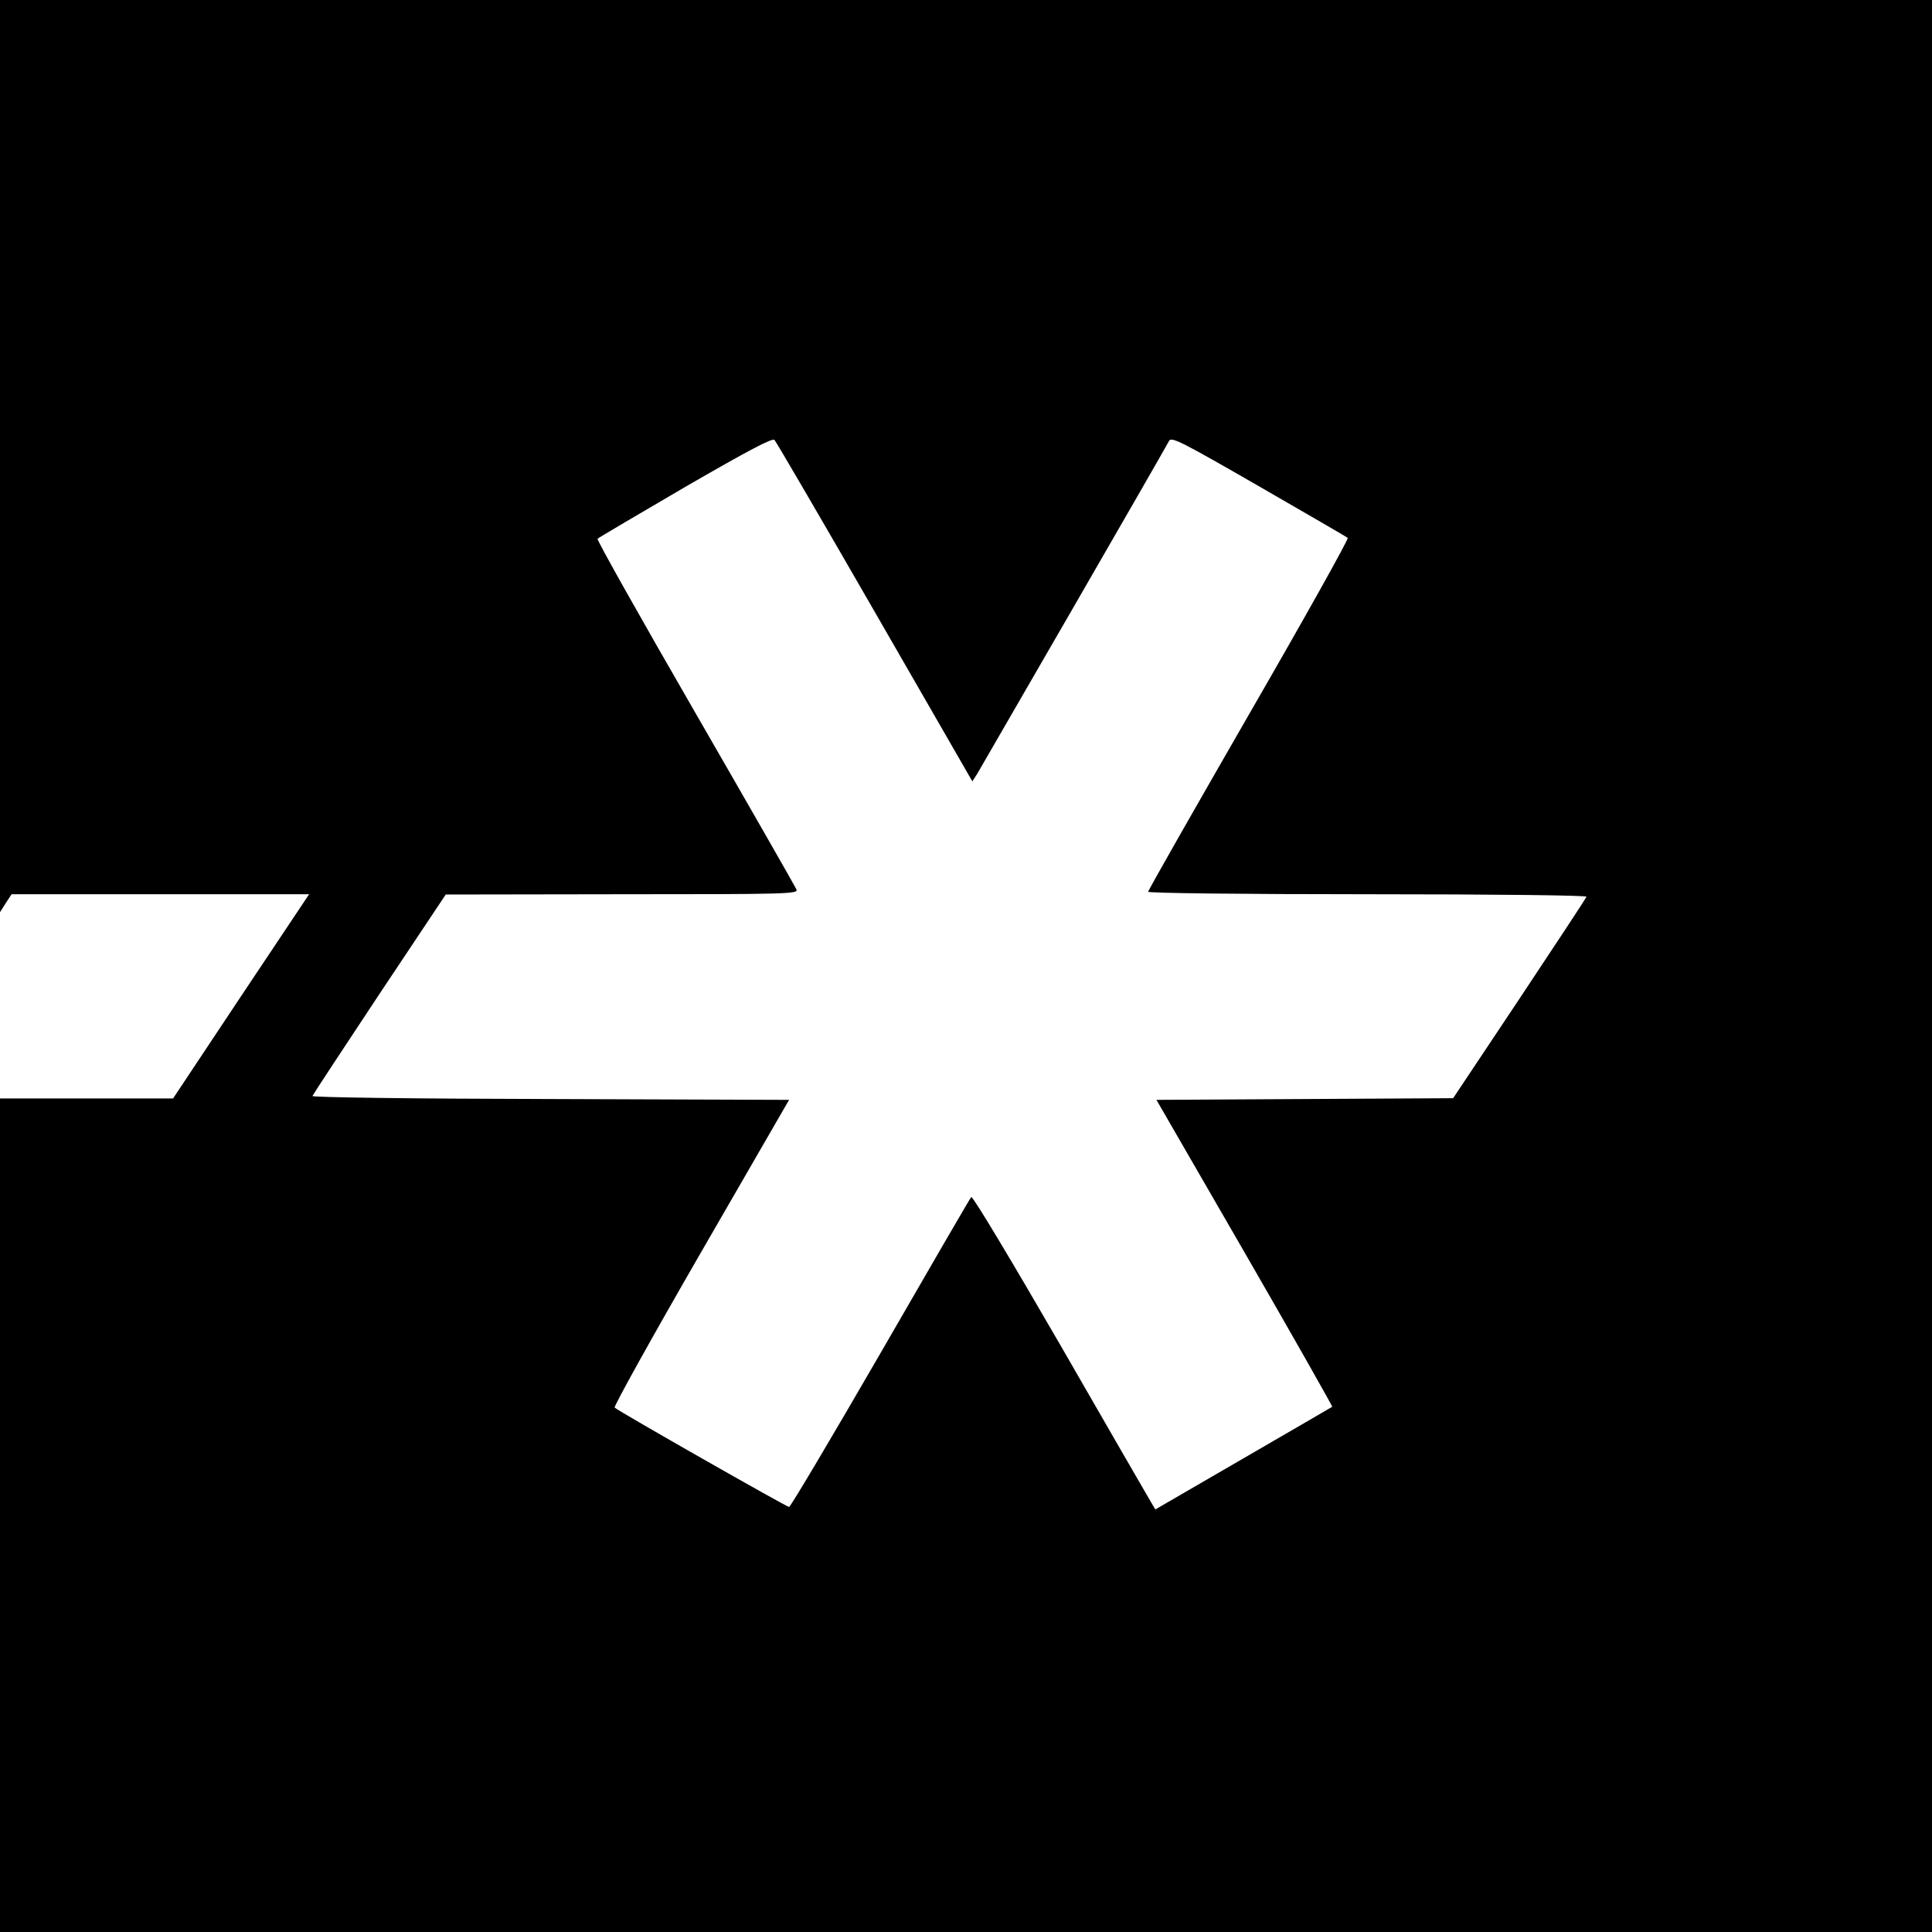
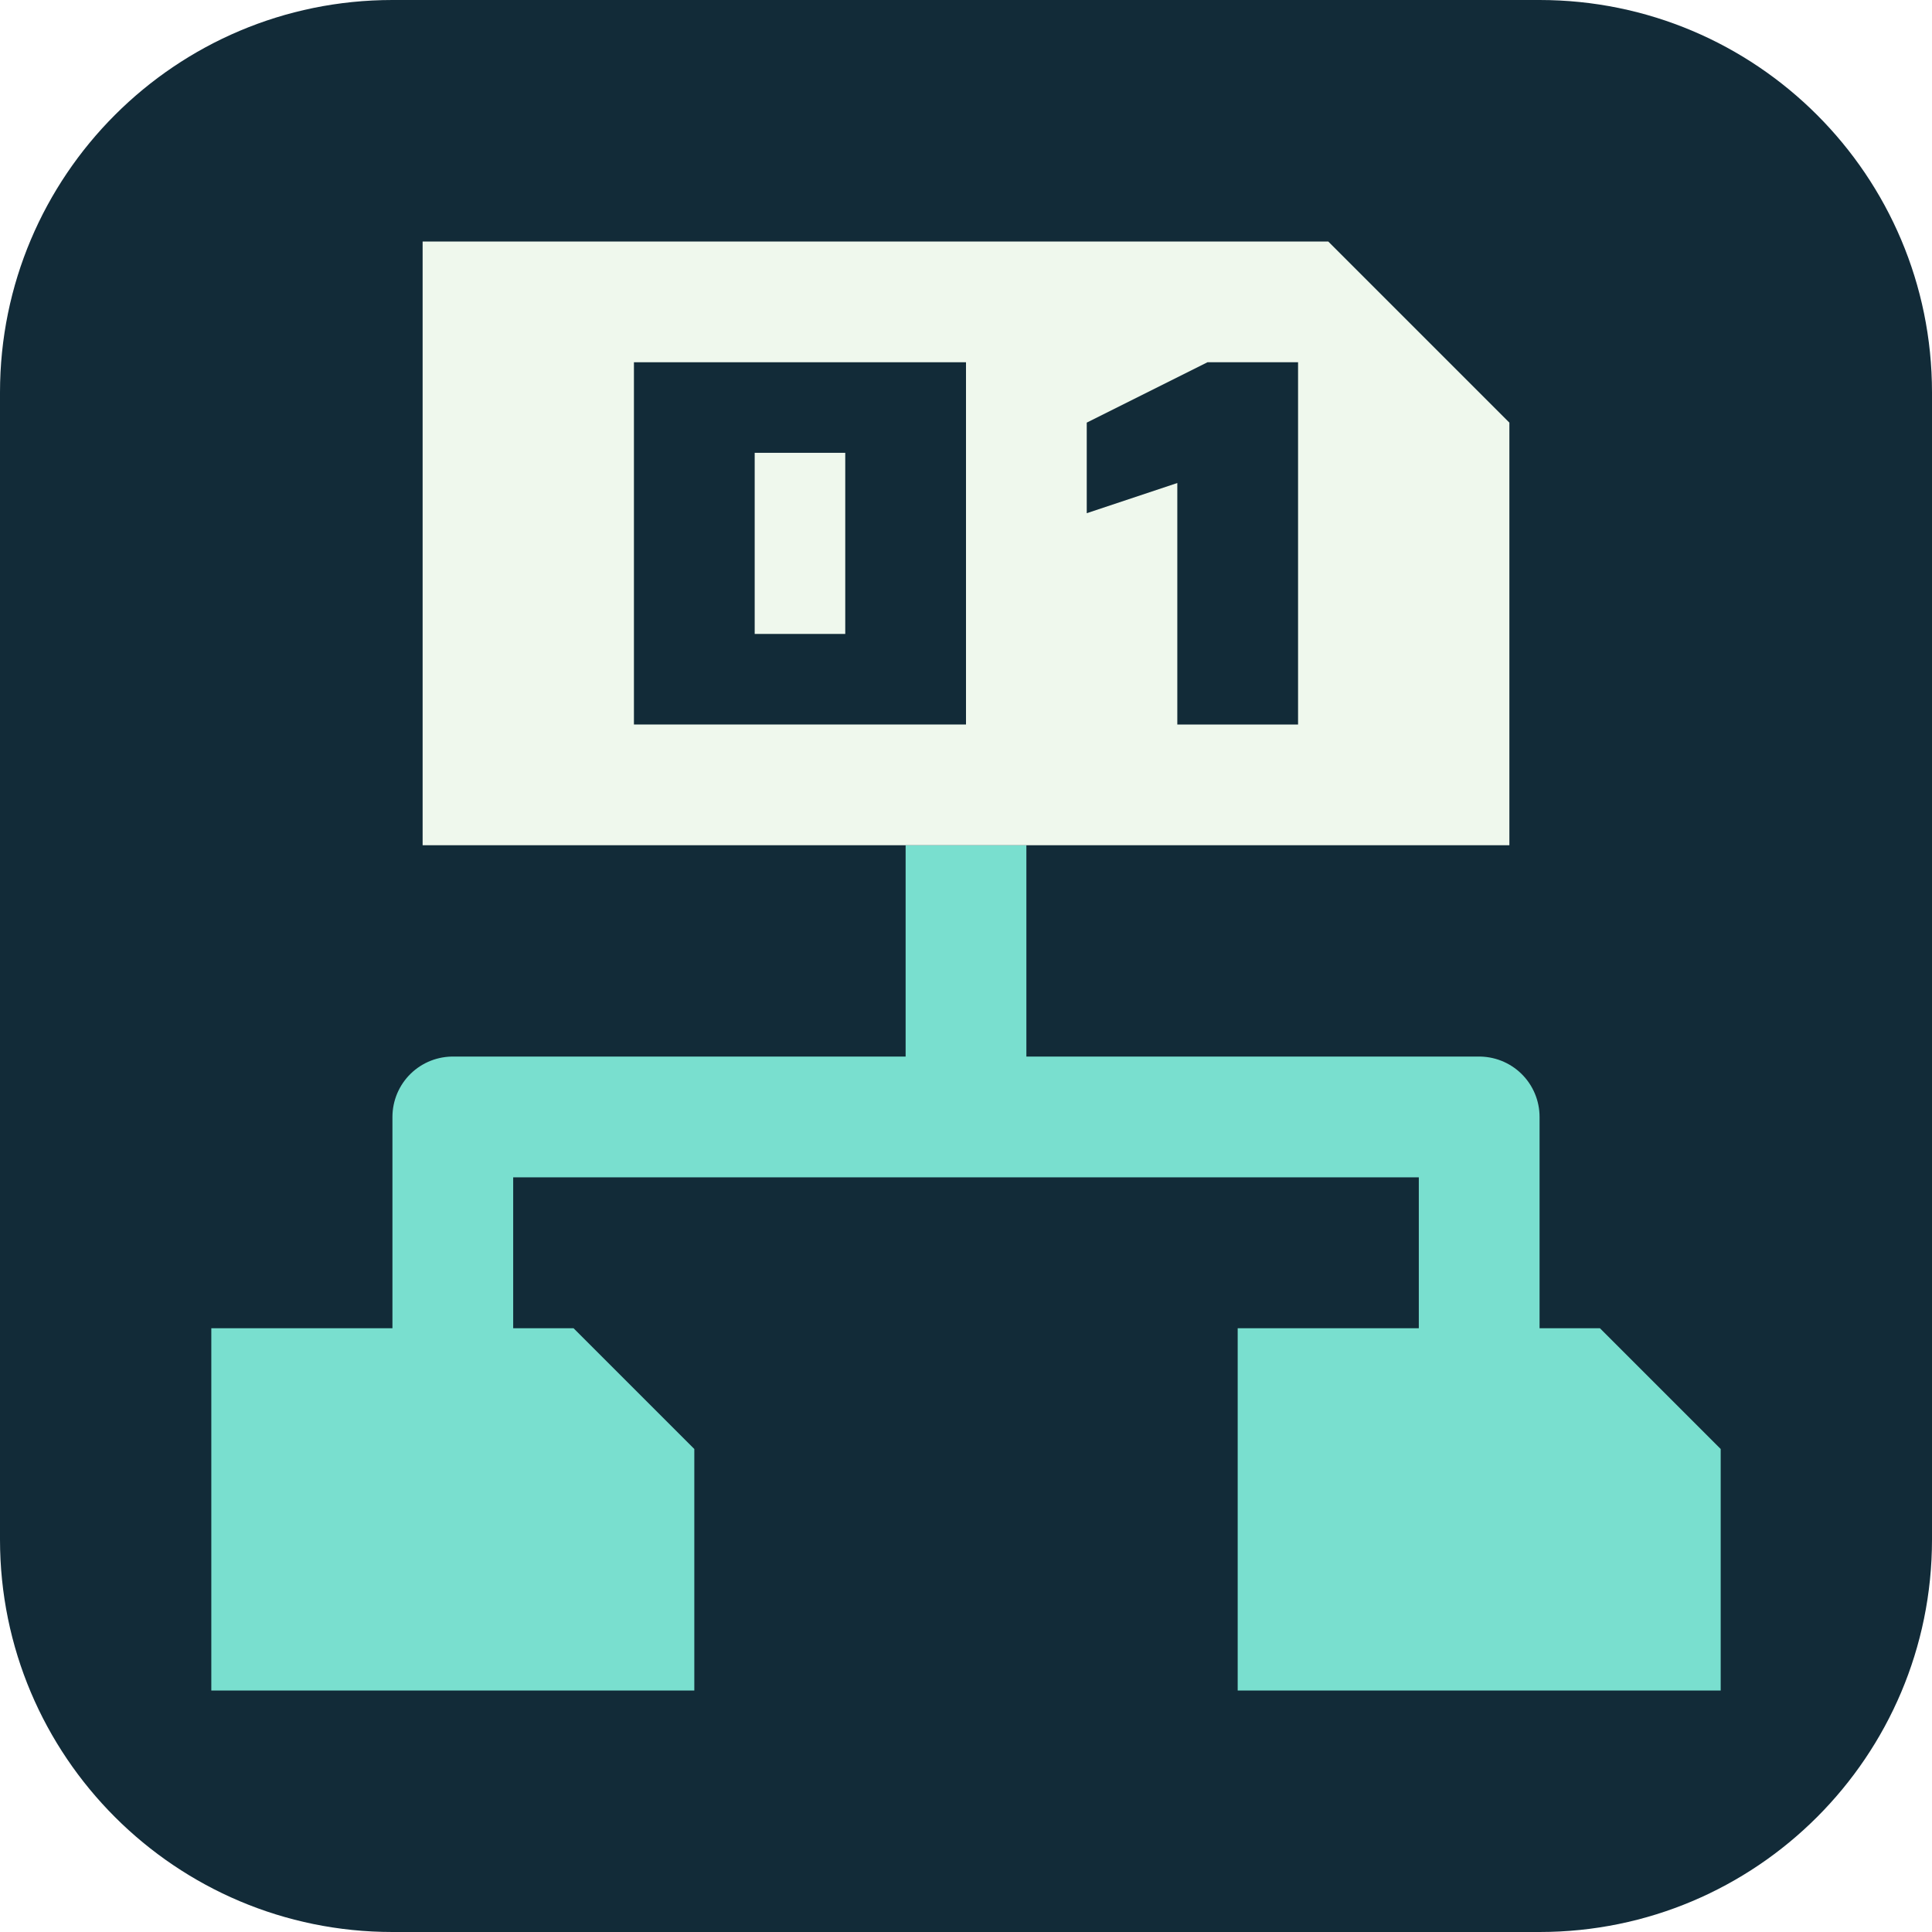
- <svg xmlns="http://www.w3.org/2000/svg" width="933.333" height="933.333" viewBox="0 0 700 700">
-   <path d="M0 165.2v165.3l2.1-3.3 2.1-3.2H112l-24.7 37-24.6 37H0v302h700V0H0zm317 56.6 35.3 61.3 1.8-2.8c1.6-2.7 67.6-116.9 69.5-120.6.9-1.5 4.6.4 32.4 16.4 17.3 10 31.9 18.4 32.3 18.8s-15.7 29.2-35.8 64c-20.1 34.9-36.5 63.7-36.5 64.2s33.9.9 79.6.9c46.4 0 79.4.4 79.2.9-.1.5-11.1 17.1-24.3 37l-24 36-53.8.3-53.7.3 32 55.4c17.6 30.5 31.8 55.6 31.7 55.8-.2.1-14.7 8.6-32.2 18.7l-31.9 18.5-1.6-2.7c-.9-1.5-15.7-27.1-32.9-57-17.3-29.9-31.7-54-32.2-53.5-.4.4-15.2 25.9-32.9 56.6-17.7 30.6-32.6 55.7-33.1 55.7-.9 0-61.5-34.5-63.2-36-.4-.4 13.6-25.6 31.2-56.1l32-55.4-86.5-.3c-50-.1-86.4-.6-86.2-1.1s11.1-17.1 24.3-37l24-36 63.9-.1c59.5 0 63.8-.1 63.2-1.7-.4-.9-16.9-29.8-36.7-64.1s-35.8-62.7-35.4-63c.4-.4 14.7-8.8 31.8-18.8 22.7-13.1 31.5-17.8 32.3-17 .6.6 17 28.7 36.4 62.4" />
+ <svg xmlns="http://www.w3.org/2000/svg" viewBox="0 0 64 64" role="img" aria-labelledby="title desc">
+   <rect width="64" height="64" rx="13" fill="#122b38" />
+   <path d="M32 28v9M15 46v-9h34v9" fill="none" stroke="#79dfcf" stroke-width="4" stroke-linejoin="round" />
+   <path d="M14 8h30l6 6v14H14z" fill="#eff8ed" />
+   <path fill="#122b38" fill-rule="evenodd" d="M21 12h11v12H21zm4 3v6h3v-6z" />
+   <path d="M36 14l4-2h3v12h-4v-8l-3 1z" fill="#122b38" />
+   <path d="M7 44h12l4 4v8H7zm34 0h12l4 4v8H41z" fill="#79dfcf" />
</svg>
